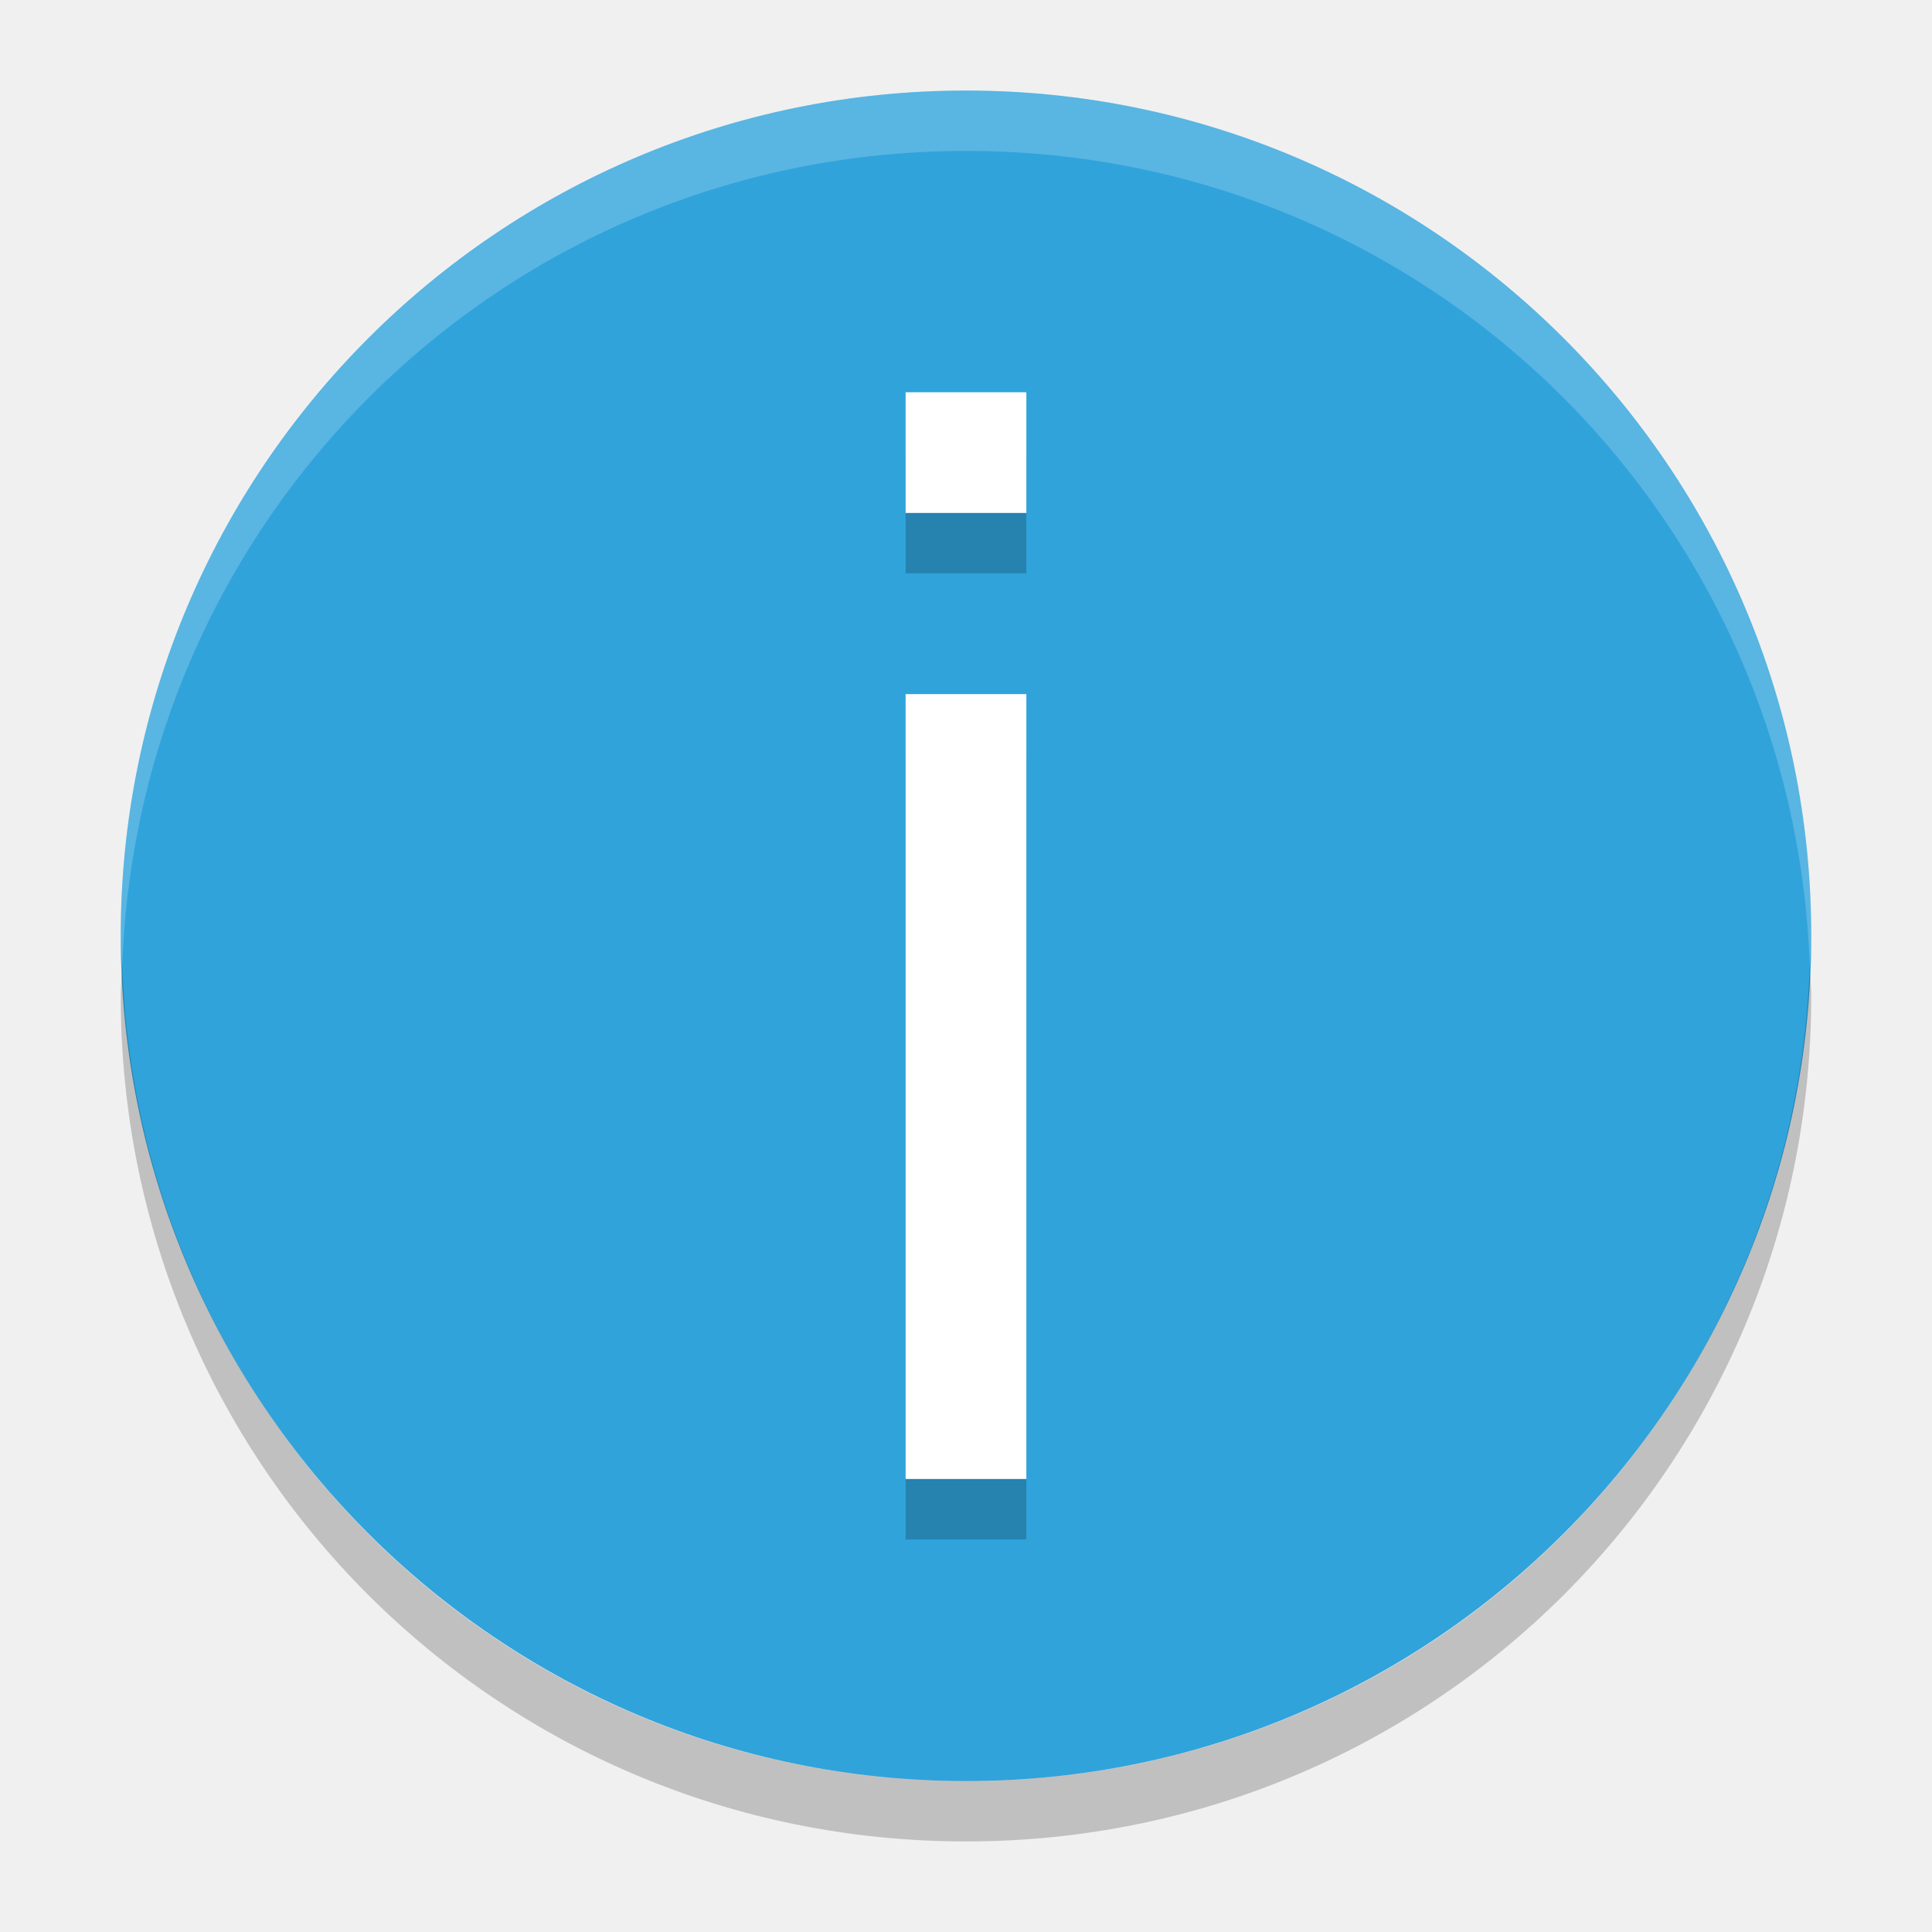
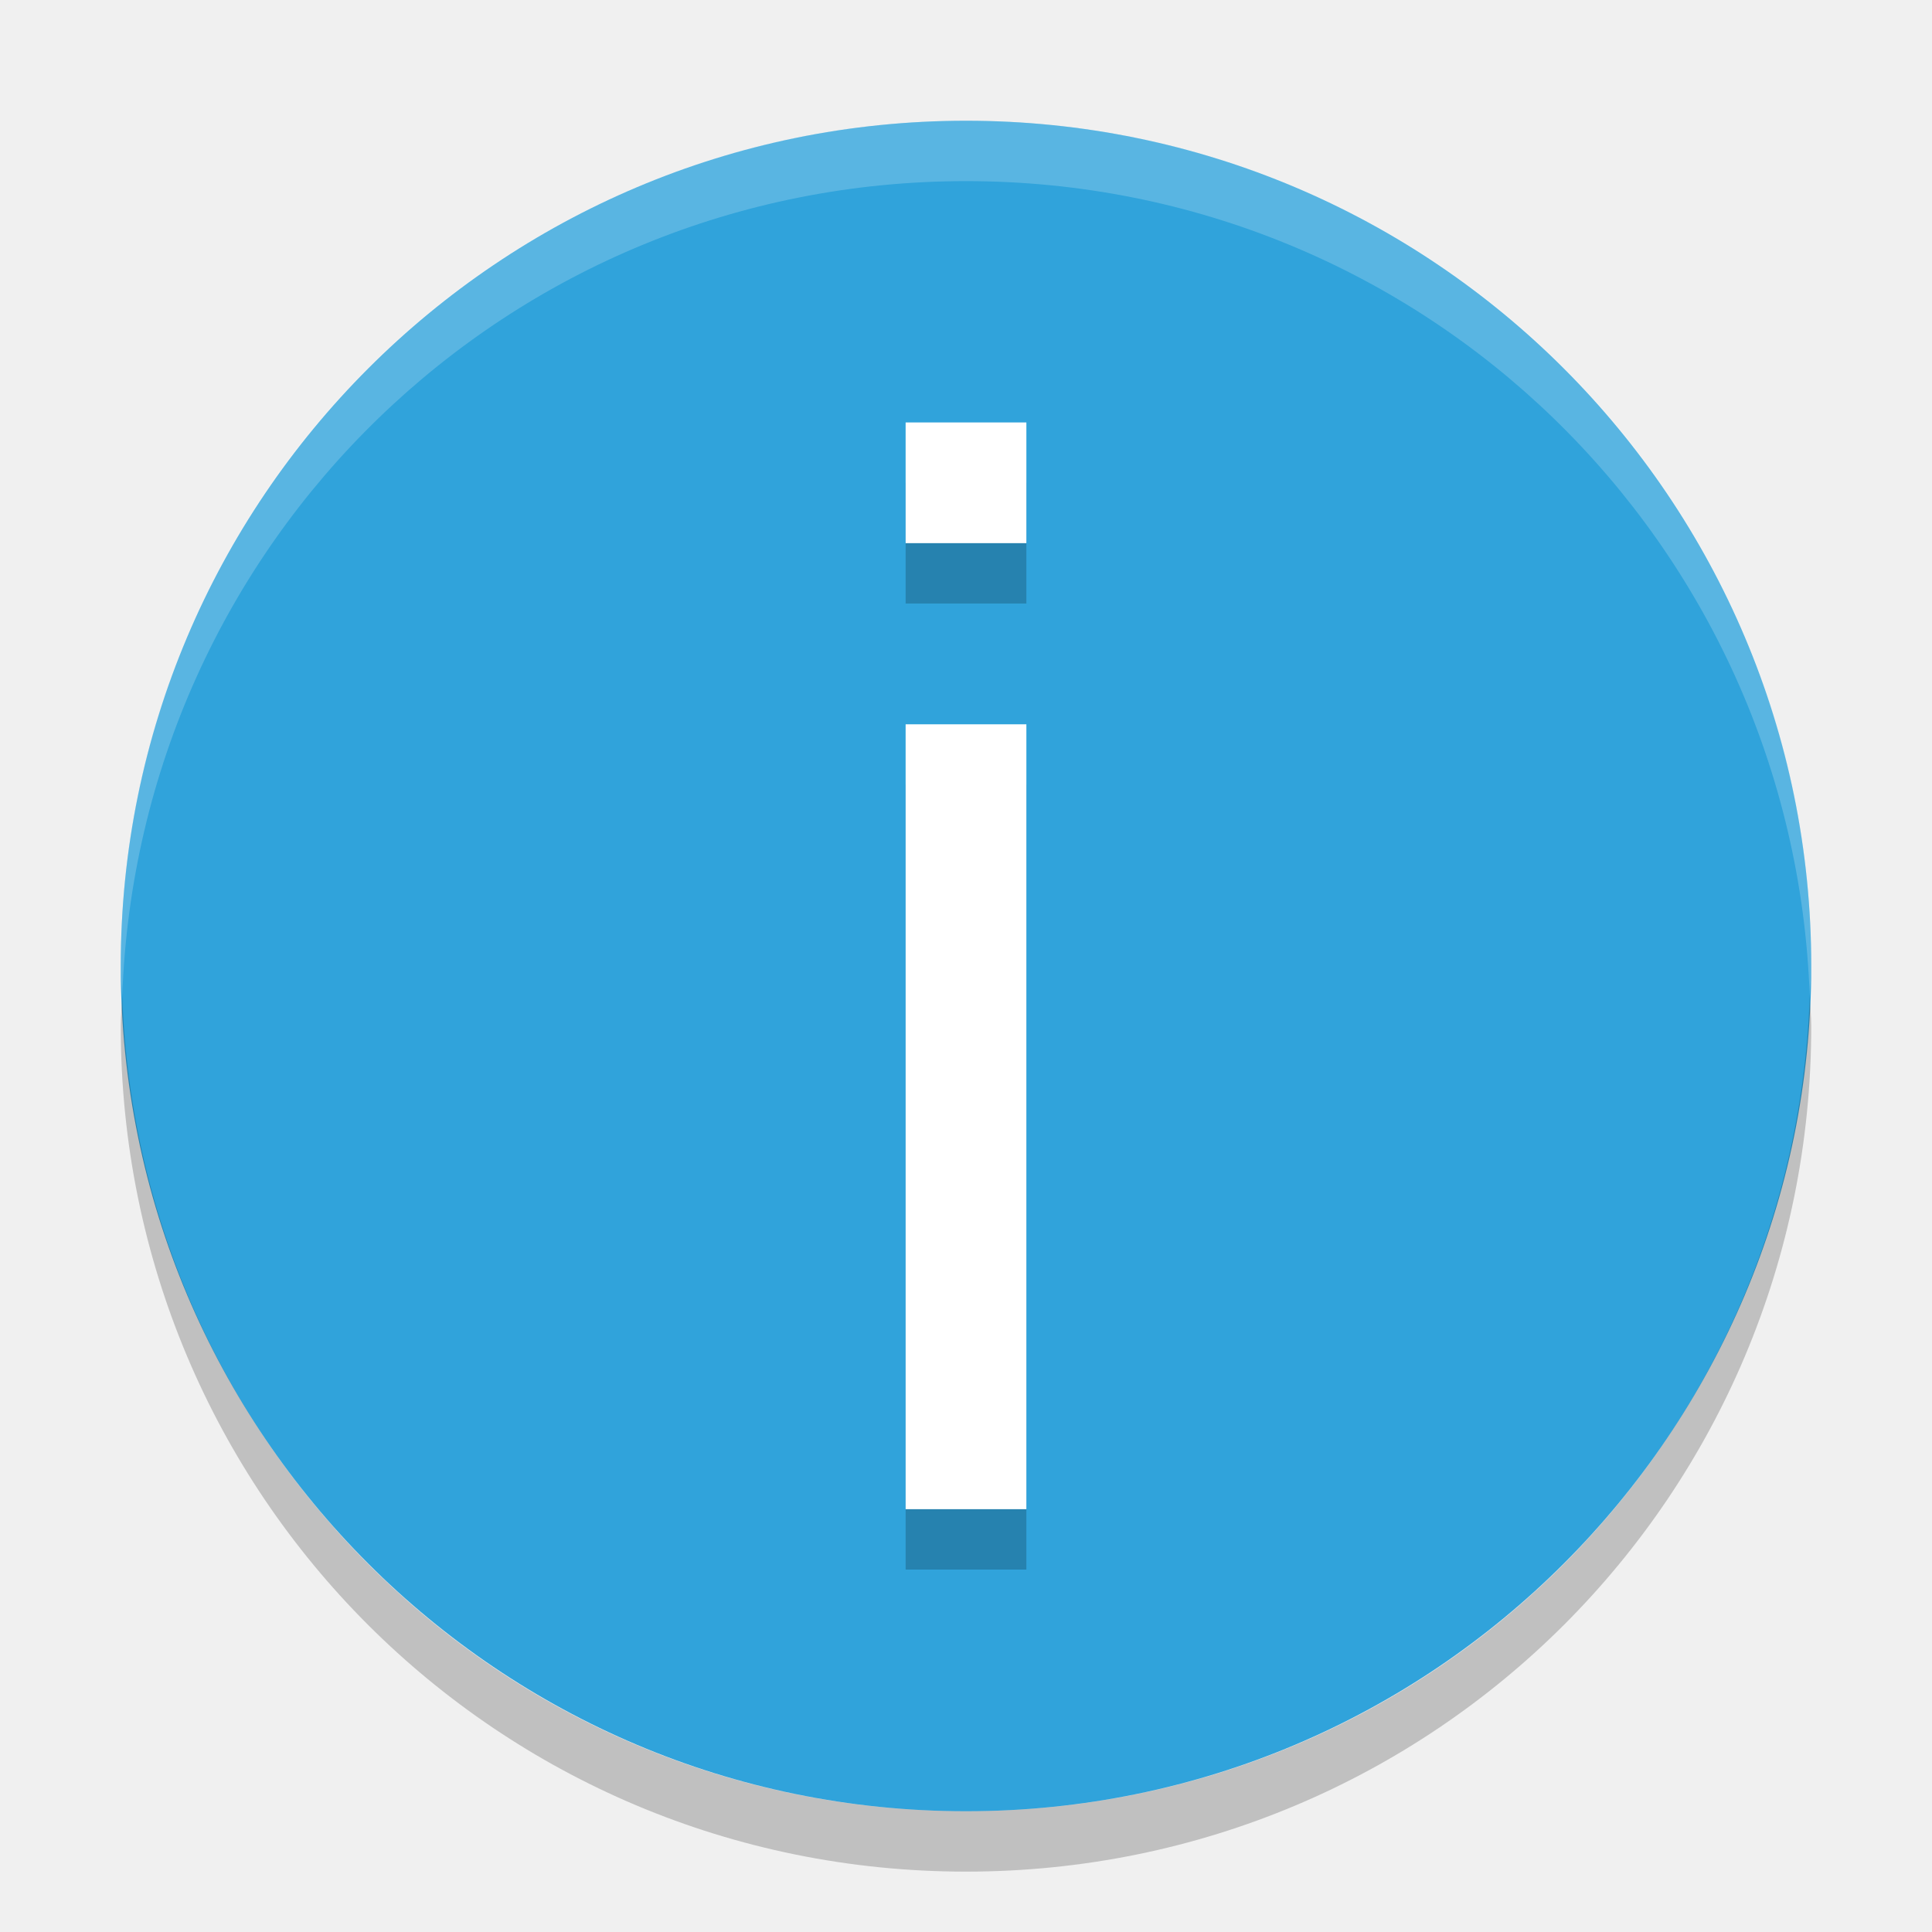
- <svg xmlns="http://www.w3.org/2000/svg" width="128" height="128" viewBox="0 0 128 128" id="svg2" version="1.1">
-   <defs id="defs4">
-     <linearGradient id="linearGradient4561" x1="24" x2="44" y1="24" y2="24" gradientTransform="matrix(2.6,0,0,2.66668,1.6,922.3621)" gradientUnits="userSpaceOnUse">
-       <stop offset="0" id="stop2" />
-       <stop offset="1" stop-opacity="0" id="stop4" />
-     </linearGradient>
-   </defs>
-   <g id="layer1" transform="translate(0,-924.3622)">
-     <rect width="112" height="112" x="-1042.362" y="-119.999" rx="56" ry="56" transform="matrix(0,-1,-1,0,0,0)" id="rect2" style="fill:#30a3db;stroke-width:4" />
-     <g transform="matrix(4,0,0,5.5384,-2120.001,2920.482)" id="g6" style="opacity:0.2">
-       <path class="error" d="m 545,-342 h 2 v -9.389 h -2 z m 0,-11.556 h 2 v -1.444 h -2 z" id="path4" />
-     </g>
-     <g transform="matrix(4,0,0,5.5384,-2120.001,2916.482)" id="g10">
-       <path class="error" d="m 545,-342 h 2 v -9.389 h -2 z m 0,-11.556 h 2 v -1.444 h -2 z" id="path8" style="fill:#ffffff" />
-     </g>
-     <path d="m 63.999,930.362 c -31.024,0 -56,24.976 -56,56 0,0.676 0.078,1.332 0.102,2 1.055,-30.082 25.55,-54 55.9,-54 30.348,0 54.844,23.918 55.9,54 0.02,-0.668 0.1,-1.324 0.1,-2 0,-31.024 -24.976,-56 -56,-56 z" id="path12" style="opacity:0.2;fill:#ffffff;stroke-width:4" />
-     <path d="m 8.101,988.362 c -0.024,0.668 -0.102,1.324 -0.102,2 0,31.024 24.976,56 56,56 31.024,0 56,-24.976 56,-56 0,-0.676 -0.08,-1.332 -0.1,-2 -1.056,30.084 -25.552,54 -55.9,54 -30.349,0 -54.844,-23.916 -55.9,-54 z" id="path14" style="opacity:0.2;stroke-width:4" />
+ <svg xmlns="http://www.w3.org/2000/svg" width="32" height="32" version="1">
+   <rect fill="#30a3db" width="28" height="28" x="-30" y="-30" rx="14" ry="14" transform="matrix(0,-1,-1,0,0,0)" />
+   <g opacity=".2" transform="matrix(1 0 0 1.3846 -530 499.53)">
+     <path class="error" d="m545-342h2v-9.389h-2zm0-11.556h2v-1.444h-2z" />
  </g>
+   <g transform="matrix(1 0 0 1.3846 -530 498.53)">
+     <path fill="#fff" class="error" d="m545-342h2v-9.389h-2zm0-11.556h2v-1.444h-2z" />
+   </g>
+   <path fill="#fff" opacity=".2" d="m16 2c-7.756 0-14 6.244-14 14 0 0.169 0.019 0.333 0.025 0.5 0.264-7.521 6.387-13.5 13.975-13.5 7.587 0 13.711 5.979 13.975 13.5 0.005-0.167 0.025-0.331 0.025-0.5 0-7.756-6.244-14-14-14z" />
+   <path opacity=".2" d="m2.025 16.5c-0.006 0.167-0.025 0.331-0.025 0.5 0 7.756 6.244 14 14 14s14-6.244 14-14c0-0.169-0.02-0.333-0.025-0.5-0.264 7.521-6.388 13.5-13.975 13.5-7.587 0-13.711-5.979-13.975-13.5z" />
</svg>
